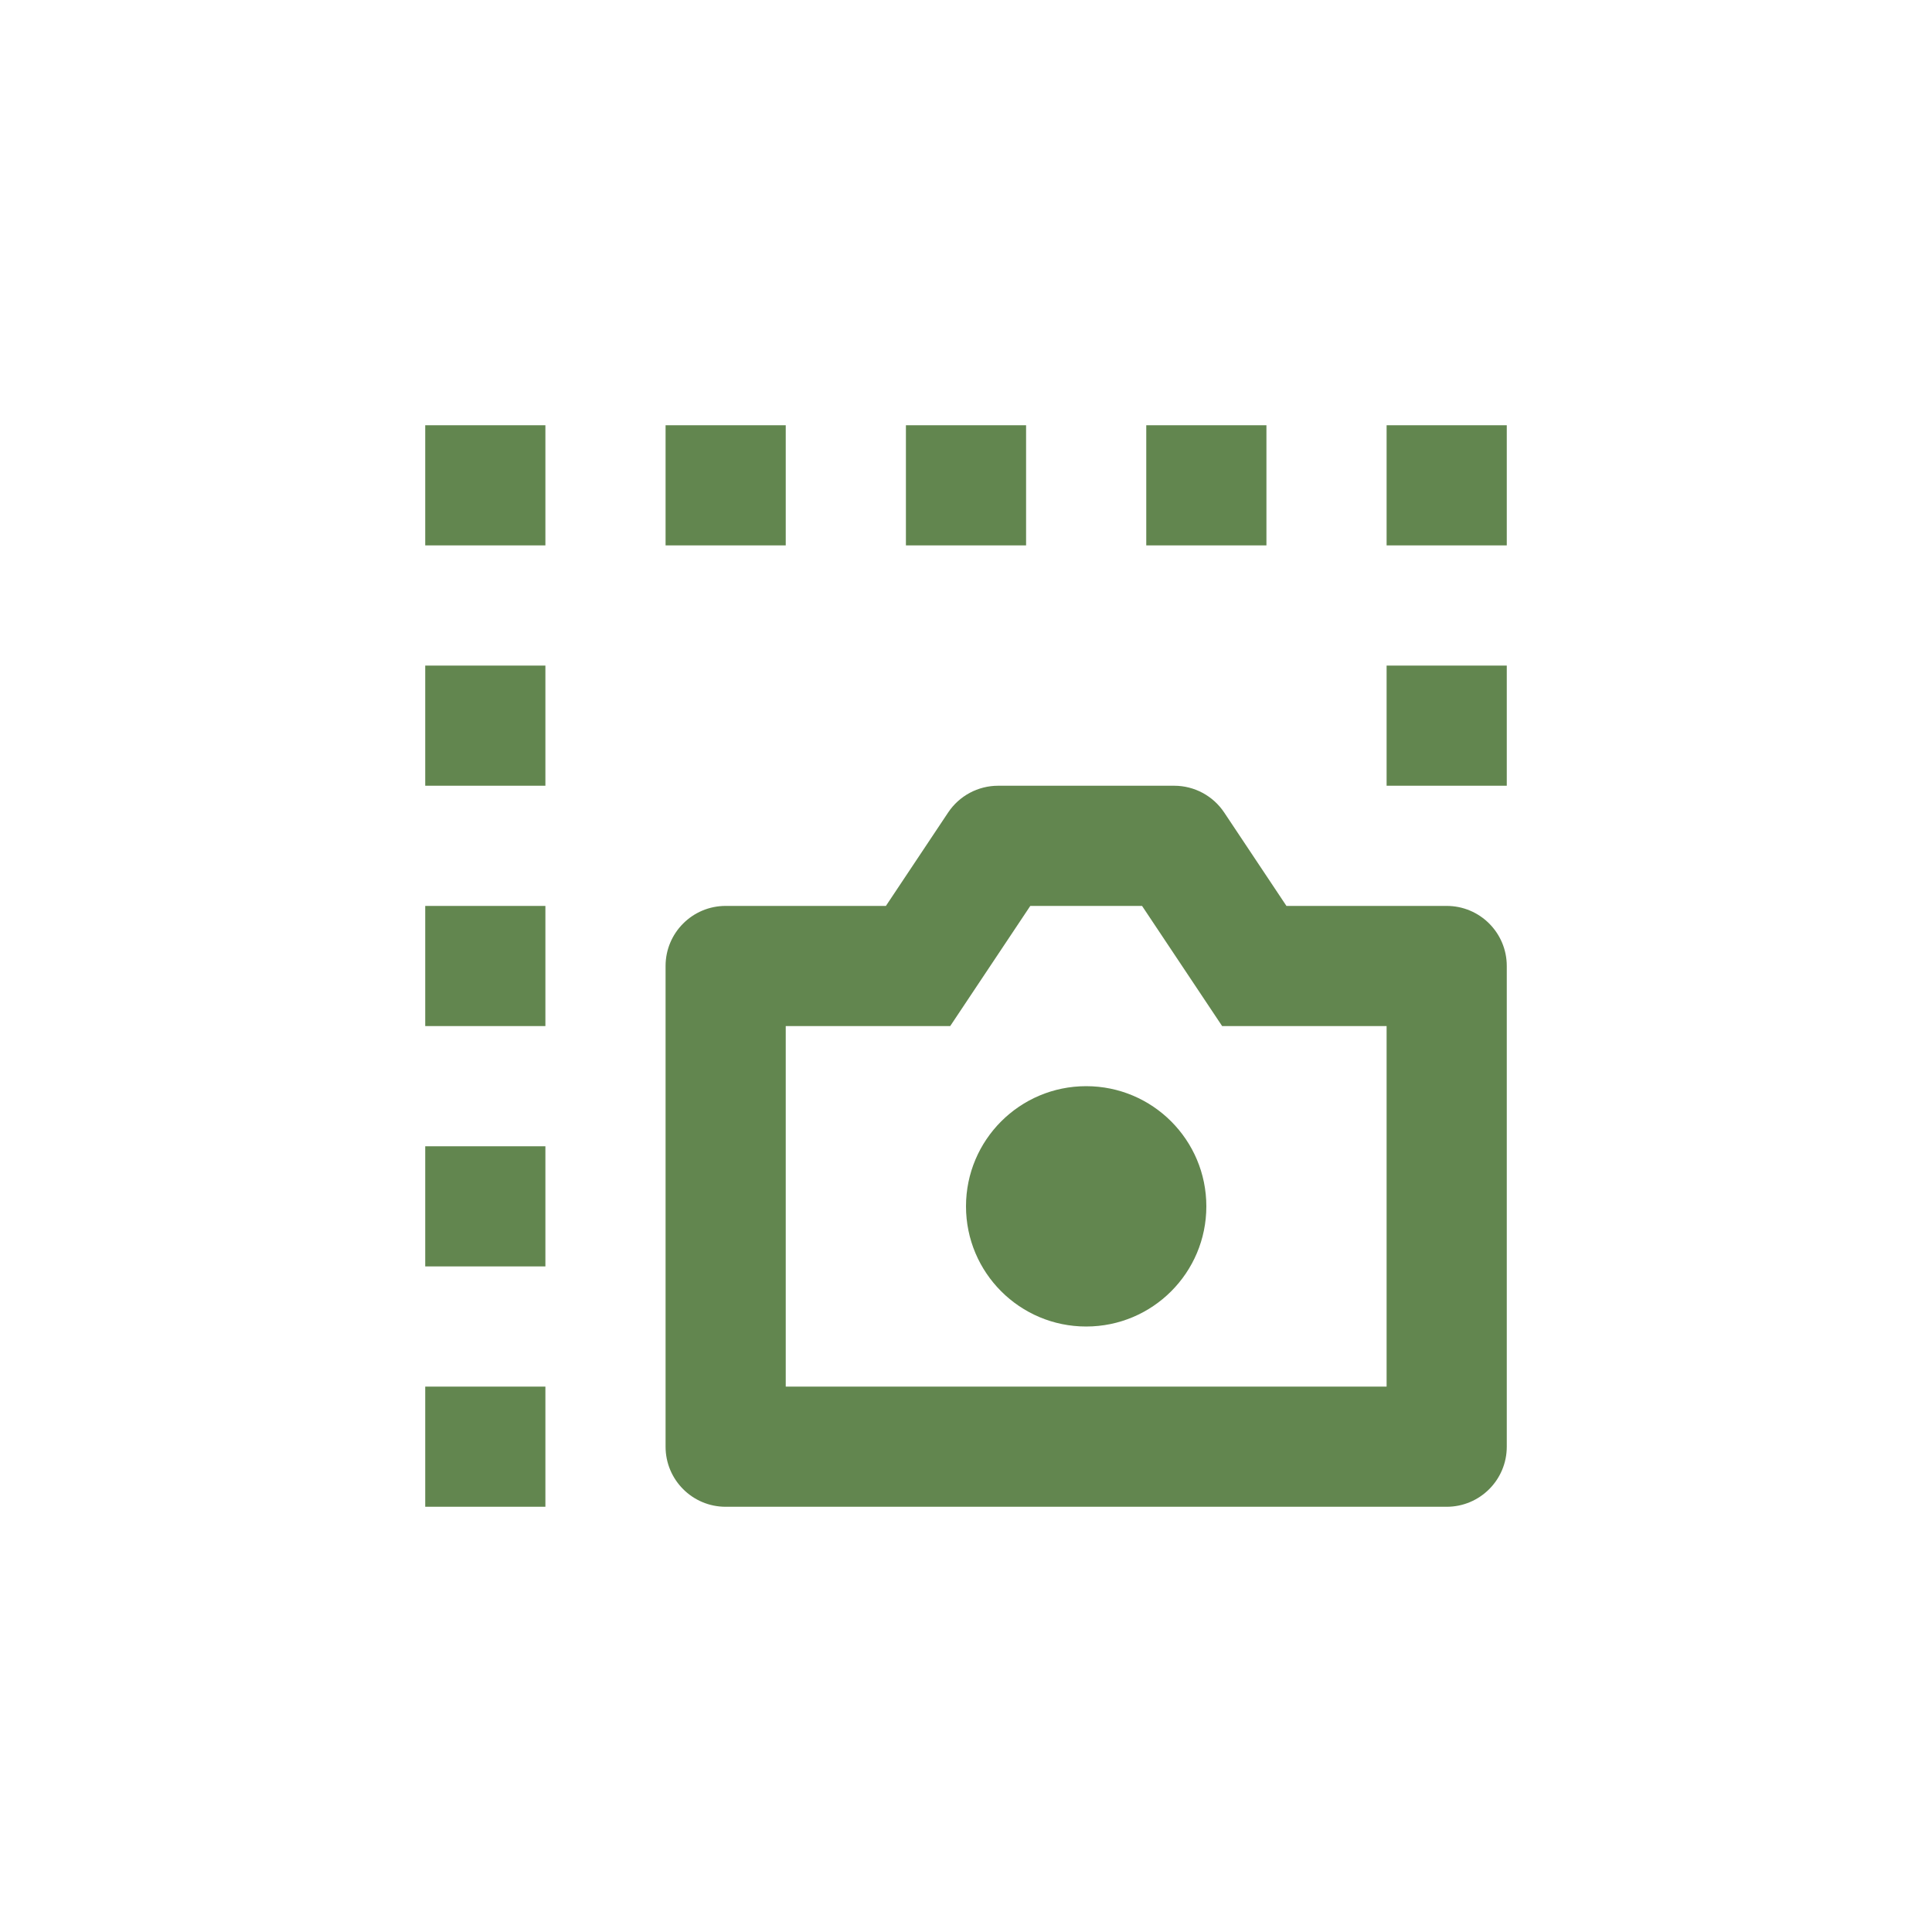
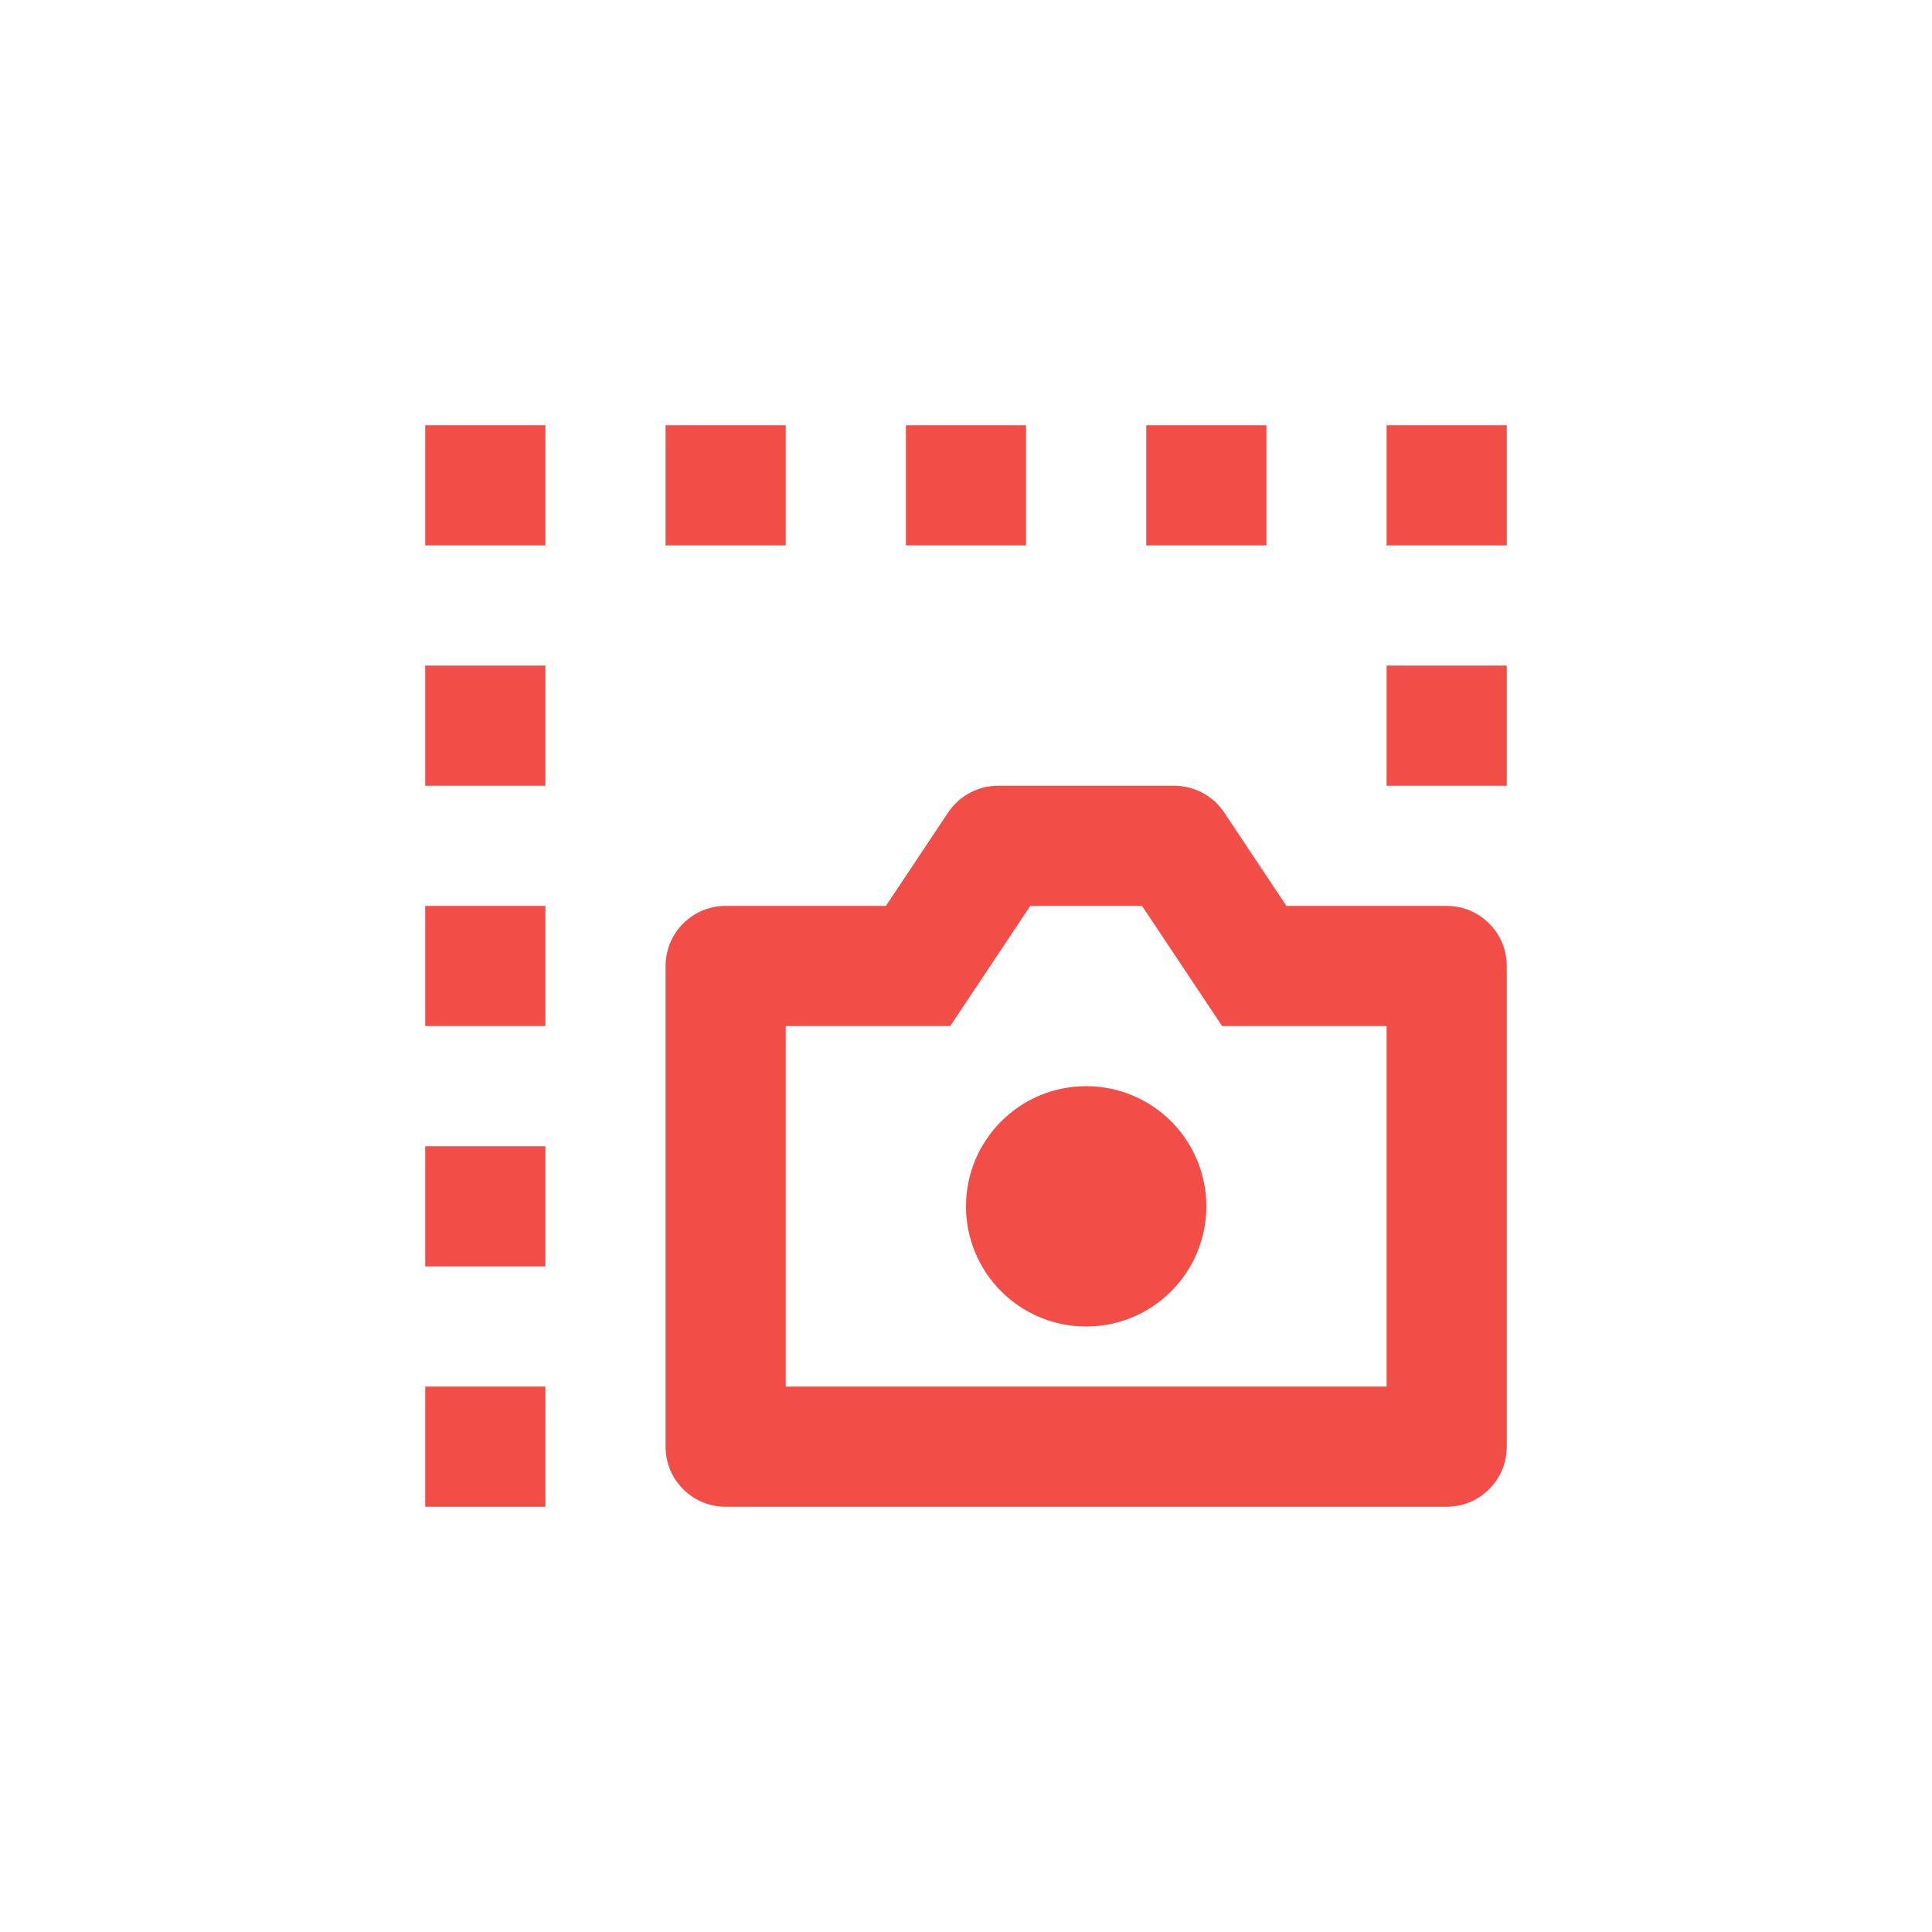
- <svg xmlns="http://www.w3.org/2000/svg" style="color:#62864F;" fill="currentColor" stroke="currentColor" stroke-width="0" viewBox="-4.8 -4.8 33.60 33.60" version="1.1" id="svg3">
+ <svg xmlns="http://www.w3.org/2000/svg" style="color:#F34D47;" fill="currentColor" stroke="currentColor" stroke-width="0" viewBox="-4.8 -4.8 33.60 33.60" version="1.1" id="svg3">
  <defs id="defs3" />
  <g id="SVGRepo_tracerCarrier" stroke-linecap="round" stroke-linejoin="round" stroke-width="0.624" />
  <g id="SVGRepo_iconCarrier" transform="matrix(1.044975,0,0,1.044975,-0.539696,-0.539696)">
    <g id="g3">
      <path d="M 0,0 H 24 V 24 H 0 Z" fill="none" id="path2" />
      <path d="M 3,3 H 5 V 5 H 3 Z M 7,3 H 9 V 5 H 7 Z m 4,0 h 2 v 2 h -2 z m 4,0 h 2 v 2 h -2 z m 4,0 h 2 v 2 h -2 z m 0,4 h 2 V 9 H 19 Z M 3,19 h 2 v 2 H 3 Z m 0,-4 h 2 v 2 H 3 Z m 0,-4 h 2 v 2 H 3 Z M 3,7 H 5 V 9 H 3 Z m 7.667,4 1.036,-1.555 A 1,1 0 0 1 12.535,9 h 2.93 a 1,1 0 0 1 0.832,0.445 L 17.333,11 H 20 a 1,1 0 0 1 1,1 v 8 a 1,1 0 0 1 -1,1 H 8 A 1,1 0 0 1 7,20 V 12 A 1,1 0 0 1 8,11 Z M 9,19 H 19 V 13 H 16.263 L 14.93,11 h -1.86 l -1.333,2 H 9 Z m 5,-1 a 2,2 0 1 1 0,-4 2,2 0 0 1 0,4 z" id="path3" />
    </g>
  </g>
</svg>
